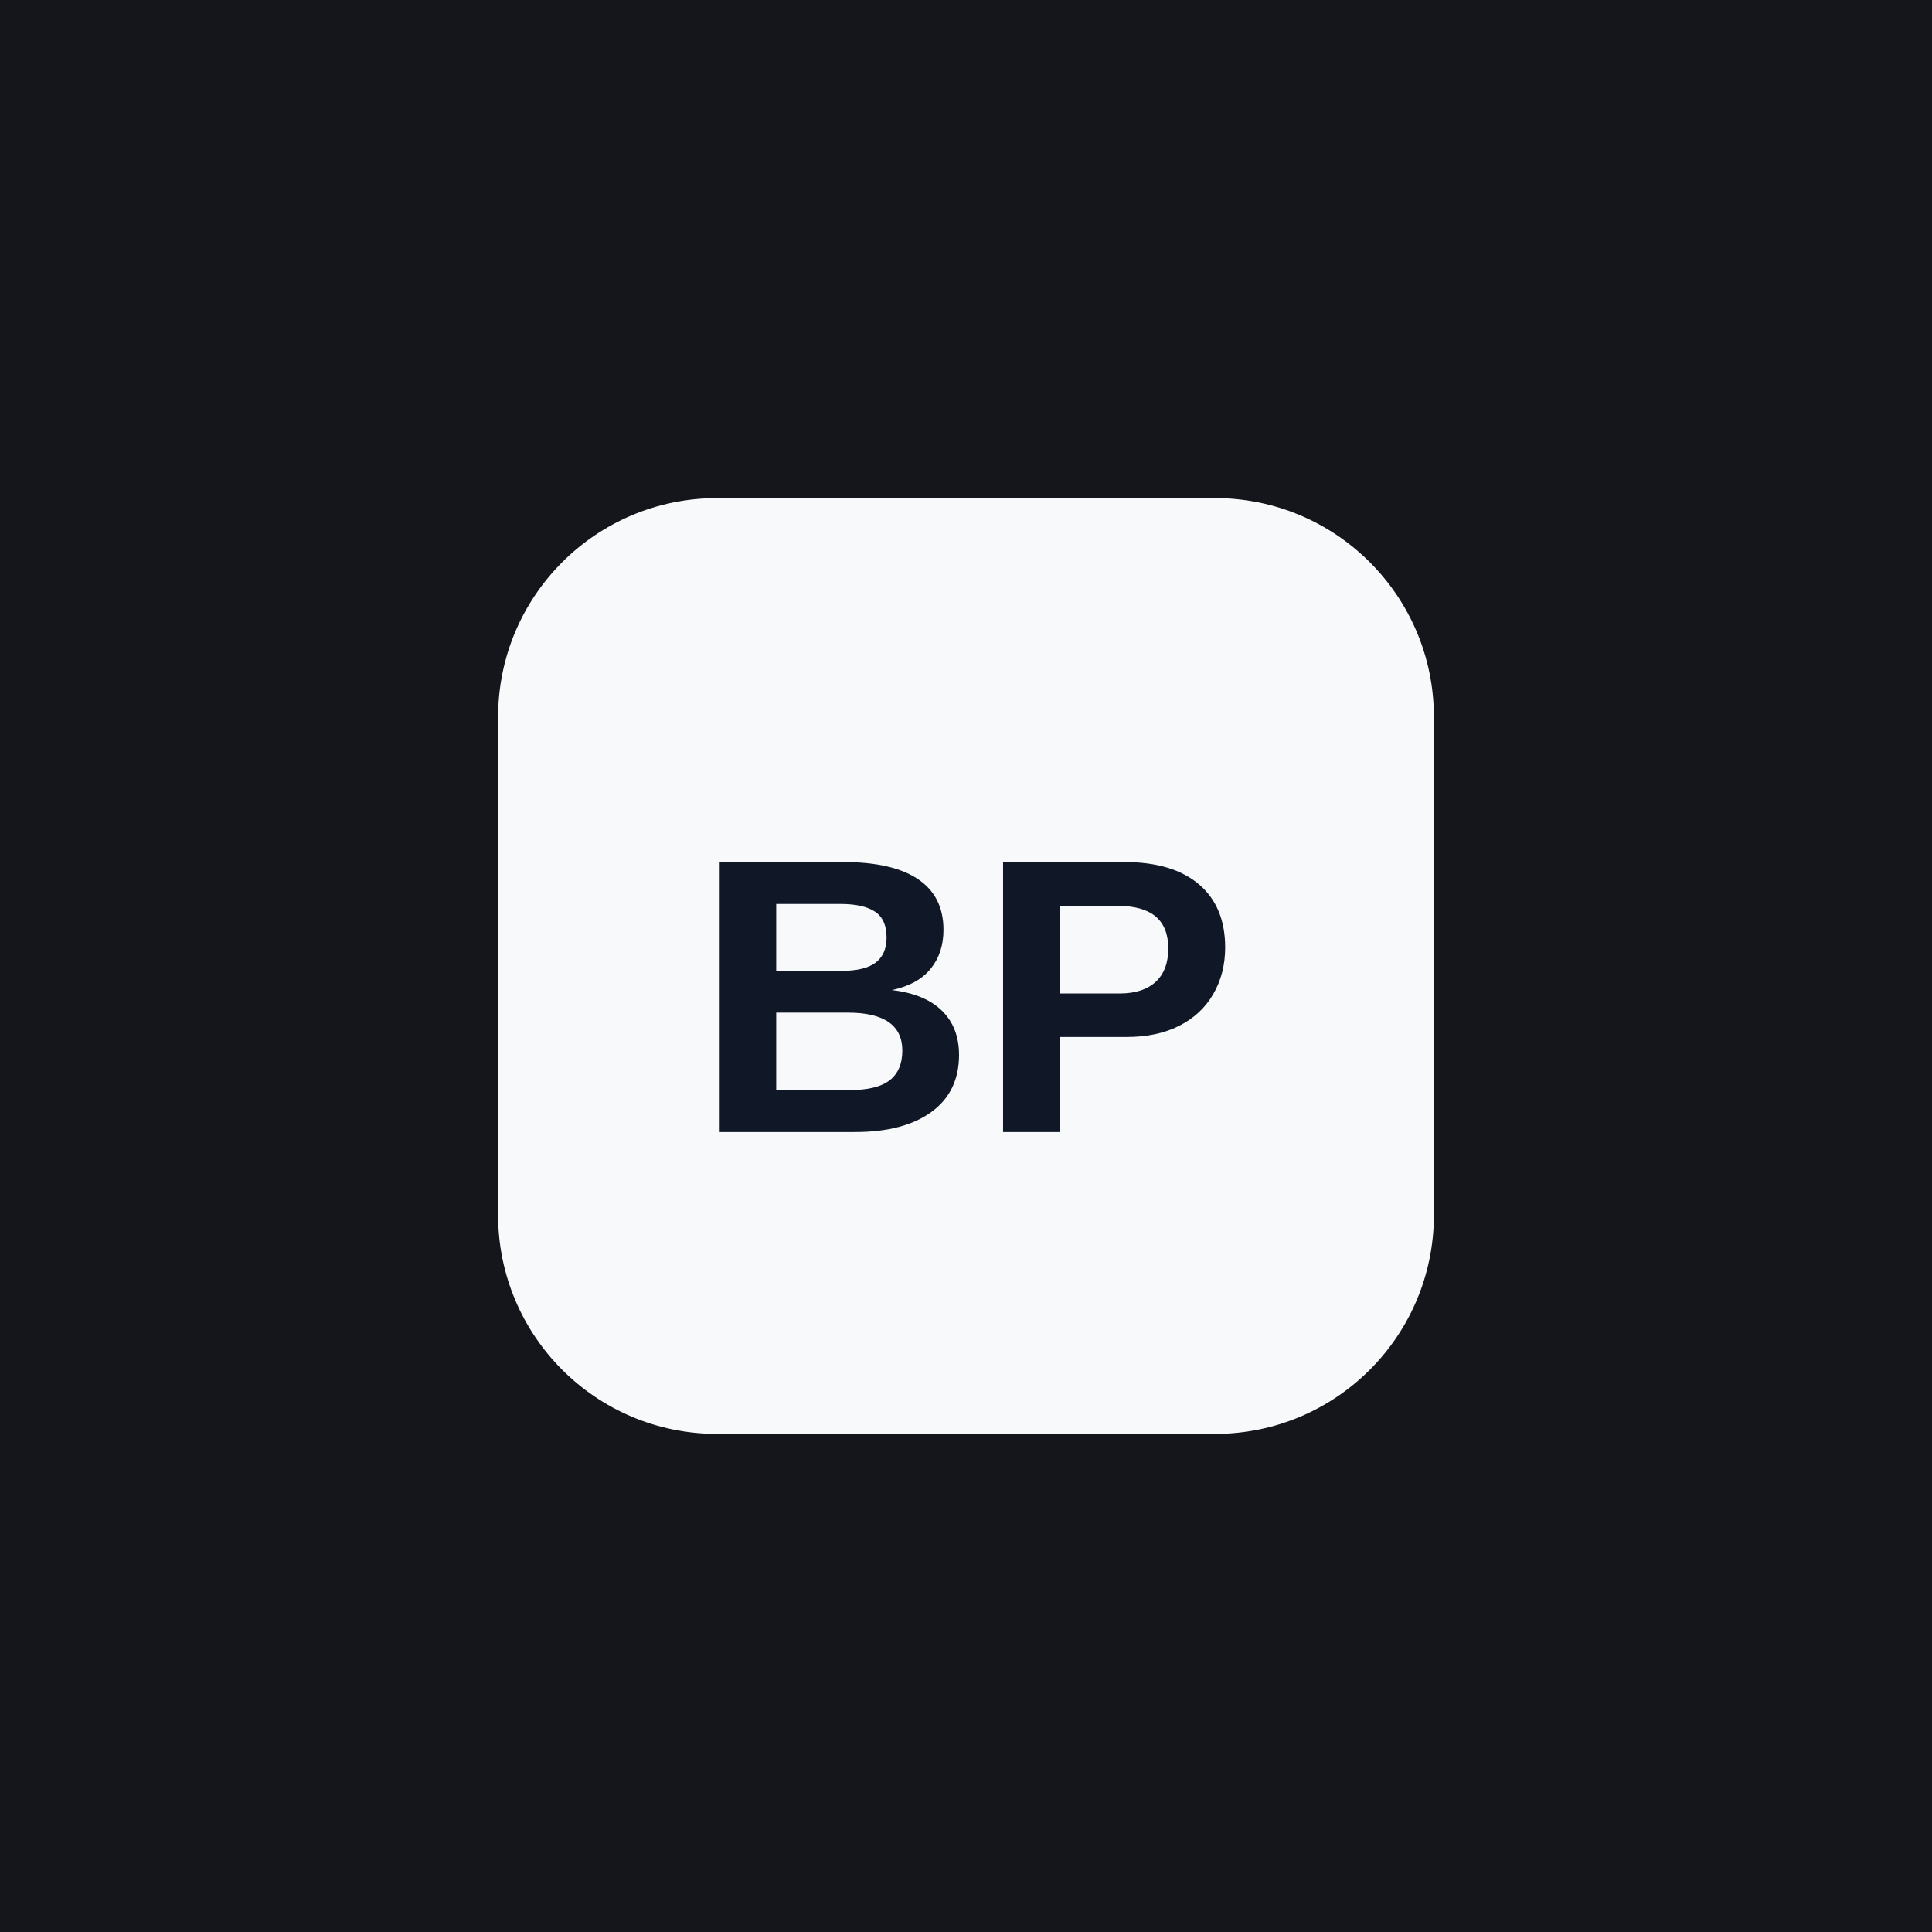
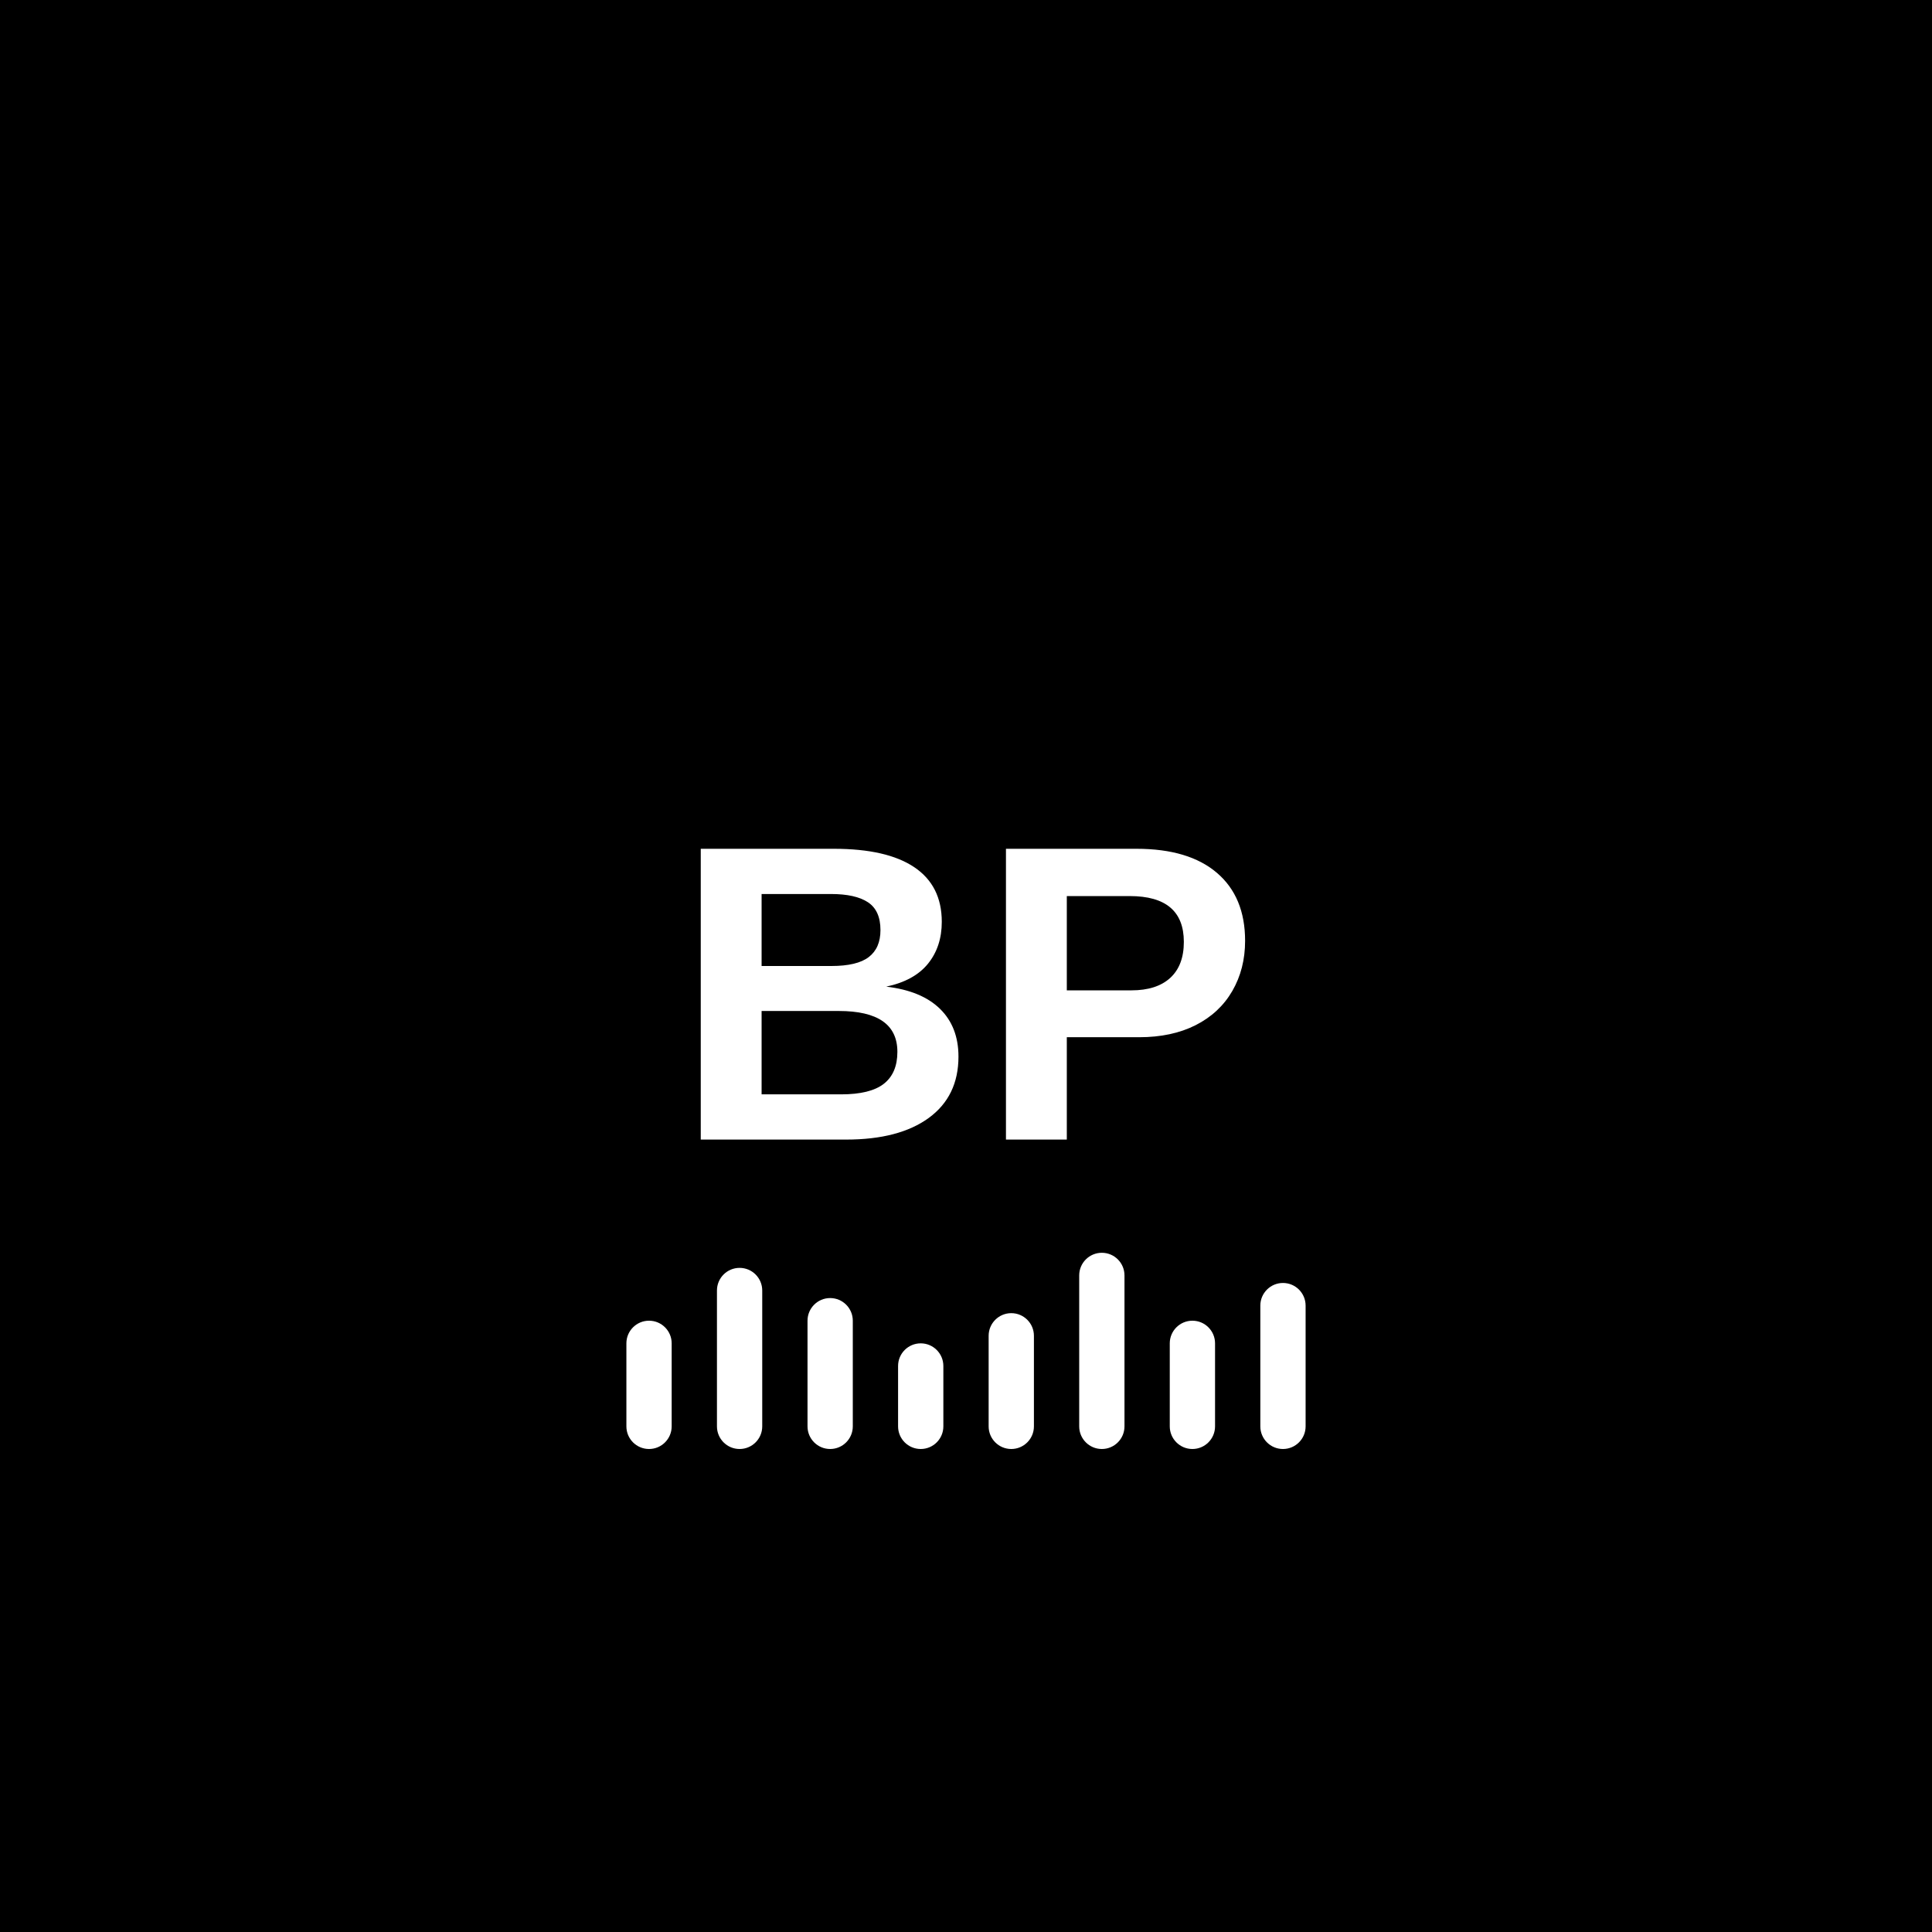
<svg xmlns="http://www.w3.org/2000/svg" width="512" height="512" viewBox="0 0 512 512">
-   <rect width="512" height="512" fill="#14161C" />
-   <rect x="132" y="132" width="248" height="248" rx="58" fill="#F8F9FB" />
-   <text x="256" y="300" text-anchor="middle" font-family="Arial,Helvetica,sans-serif" font-size="104" font-weight="800" fill="#101828">BP</text>
+   <rect width="512" height="512" fill="#000000" />
+   <text x="256" y="302" text-anchor="middle" font-family="Arial,Helvetica,sans-serif" font-size="112" font-weight="800" fill="#FFFFFF">BP</text>
+   <g fill="#FFFFFF">
+     <rect x="166" y="350" width="12" height="34" rx="6" />
+     <rect x="190" y="336" width="12" height="48" rx="6" />
+     <rect x="214" y="344" width="12" height="40" rx="6" />
+     <rect x="238" y="356" width="12" height="28" rx="6" />
+     <rect x="262" y="348" width="12" height="36" rx="6" />
+     <rect x="286" y="332" width="12" height="52" rx="6" />
+     <rect x="310" y="350" width="12" height="34" rx="6" />
+     <rect x="334" y="340" width="12" height="44" rx="6" />
+   </g>
</svg>
